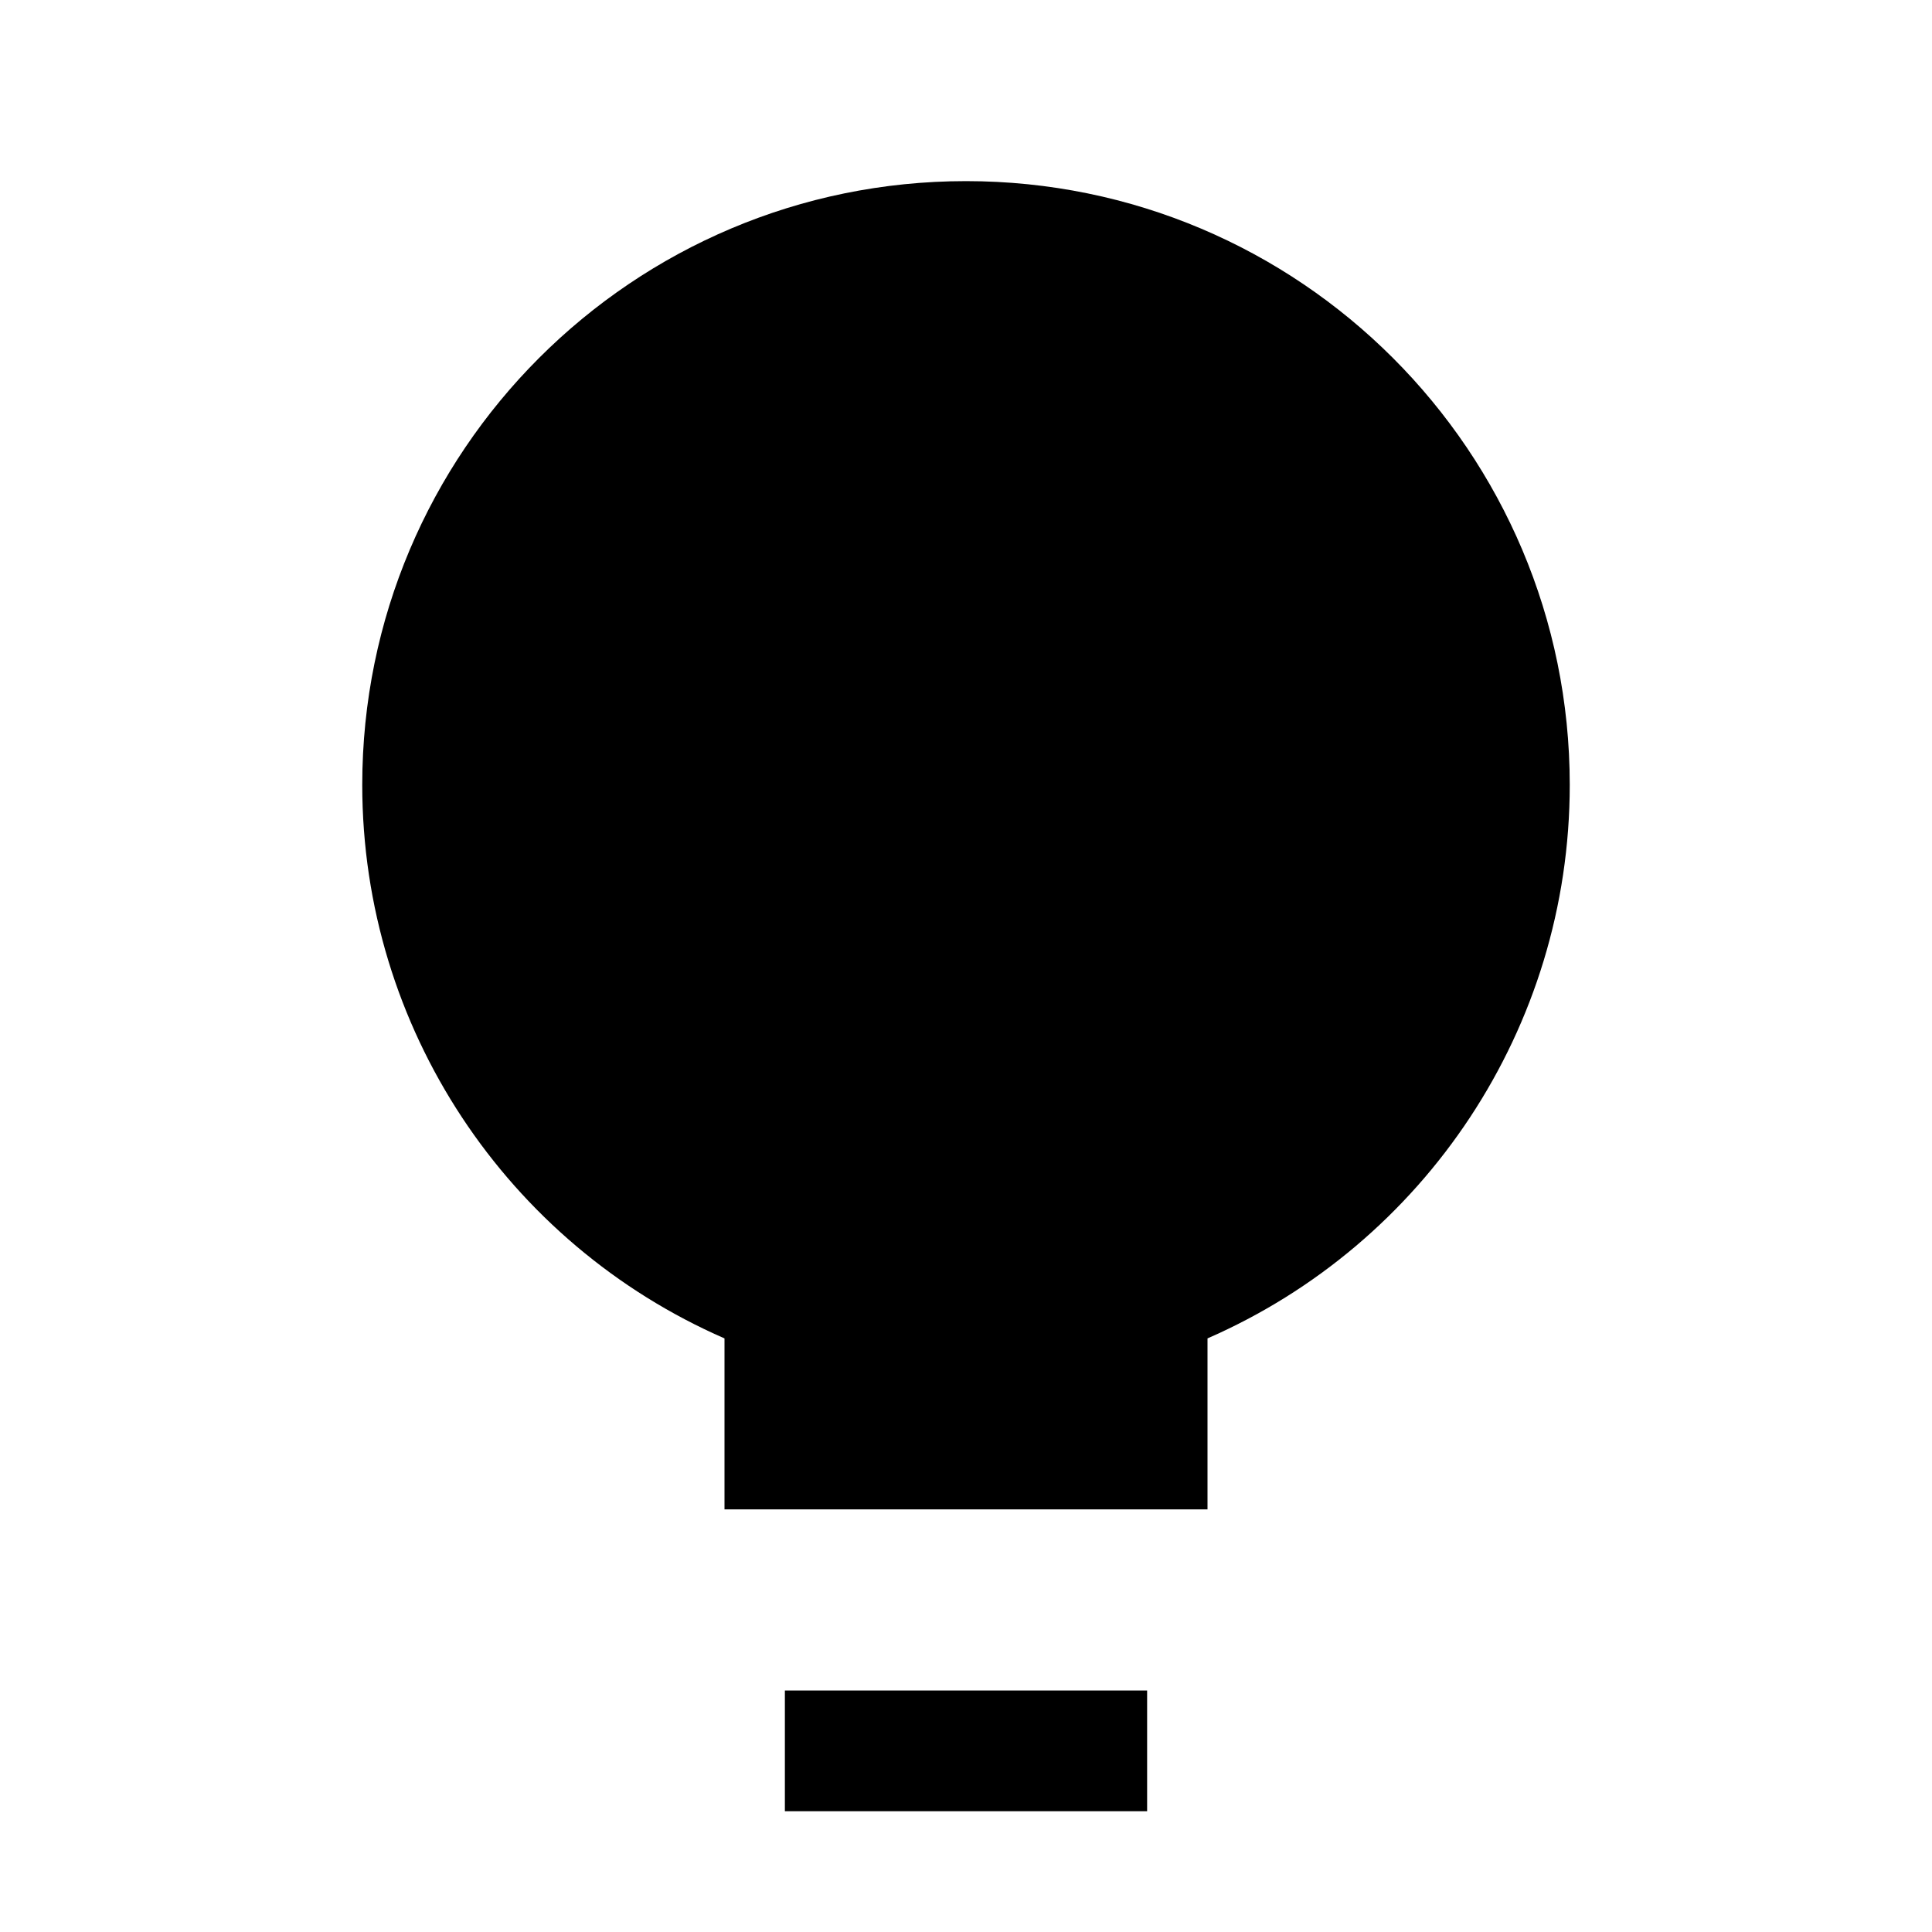
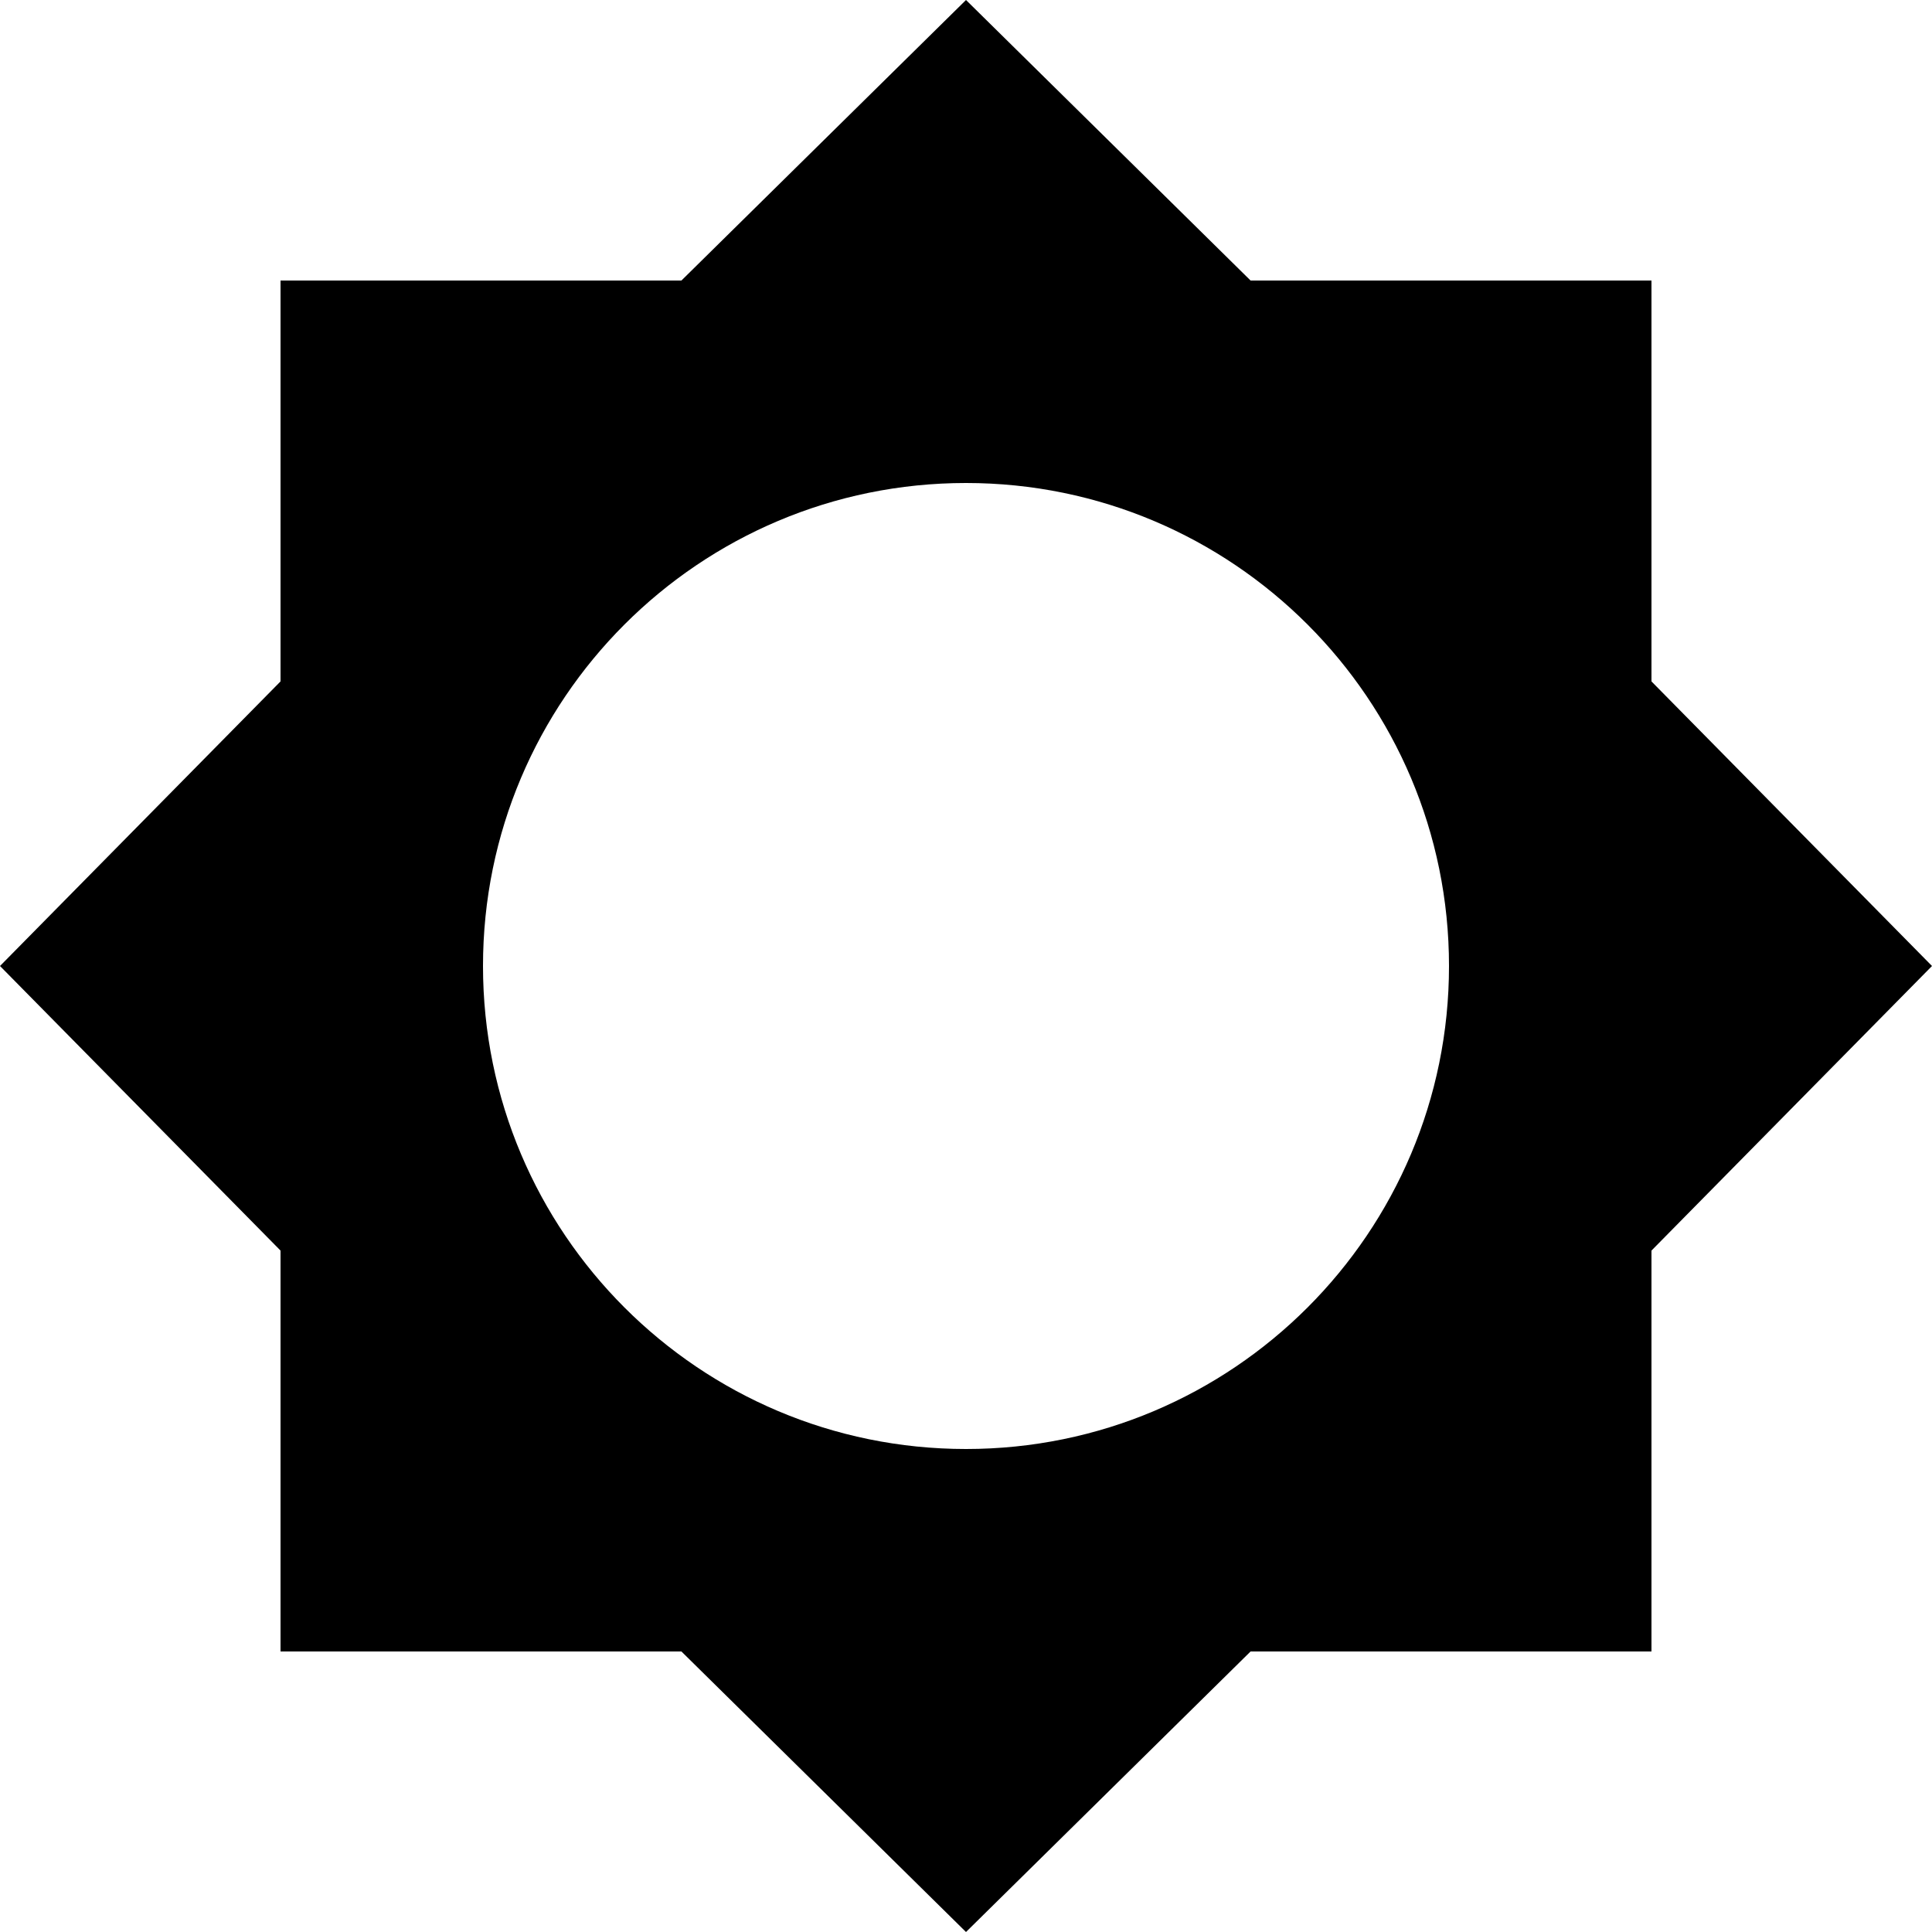
- <svg xmlns="http://www.w3.org/2000/svg" t="1565257051448" class="icon" viewBox="0 0 1024 1024" version="1.1" p-id="6347" width="200" height="200">
-   <defs>
-     <style type="text/css" />
-   </defs>
-   <path d="M832 416c0 128.896-76.896 243.168-192 293.376V800h-256v-90.624C268.896 659.168 192 544.896 192 416 192 239.264 335.264 96 512 96s320 143.264 320 320zM416 960v-64h192v64h-192z" p-id="6348" />
+ <svg xmlns="http://www.w3.org/2000/svg" version="1.1" width="20" height="20" viewBox="0 0 20 20">
+   <path d="M17.096 7.054l2.904 2.946-2.904 2.946v4.15h-4.15l-2.946 2.904-2.946-2.904h-4.15v-4.15l-2.904-2.946 2.904-2.946v-4.15h4.15l2.946-2.904 2.946 2.904h4.15v4.15zM10 15c2.761 0 5-2.239 5-5s-2.239-5-5-5c-2.761 0-5 2.239-5 5s2.239 5 5 5z" />
</svg>
